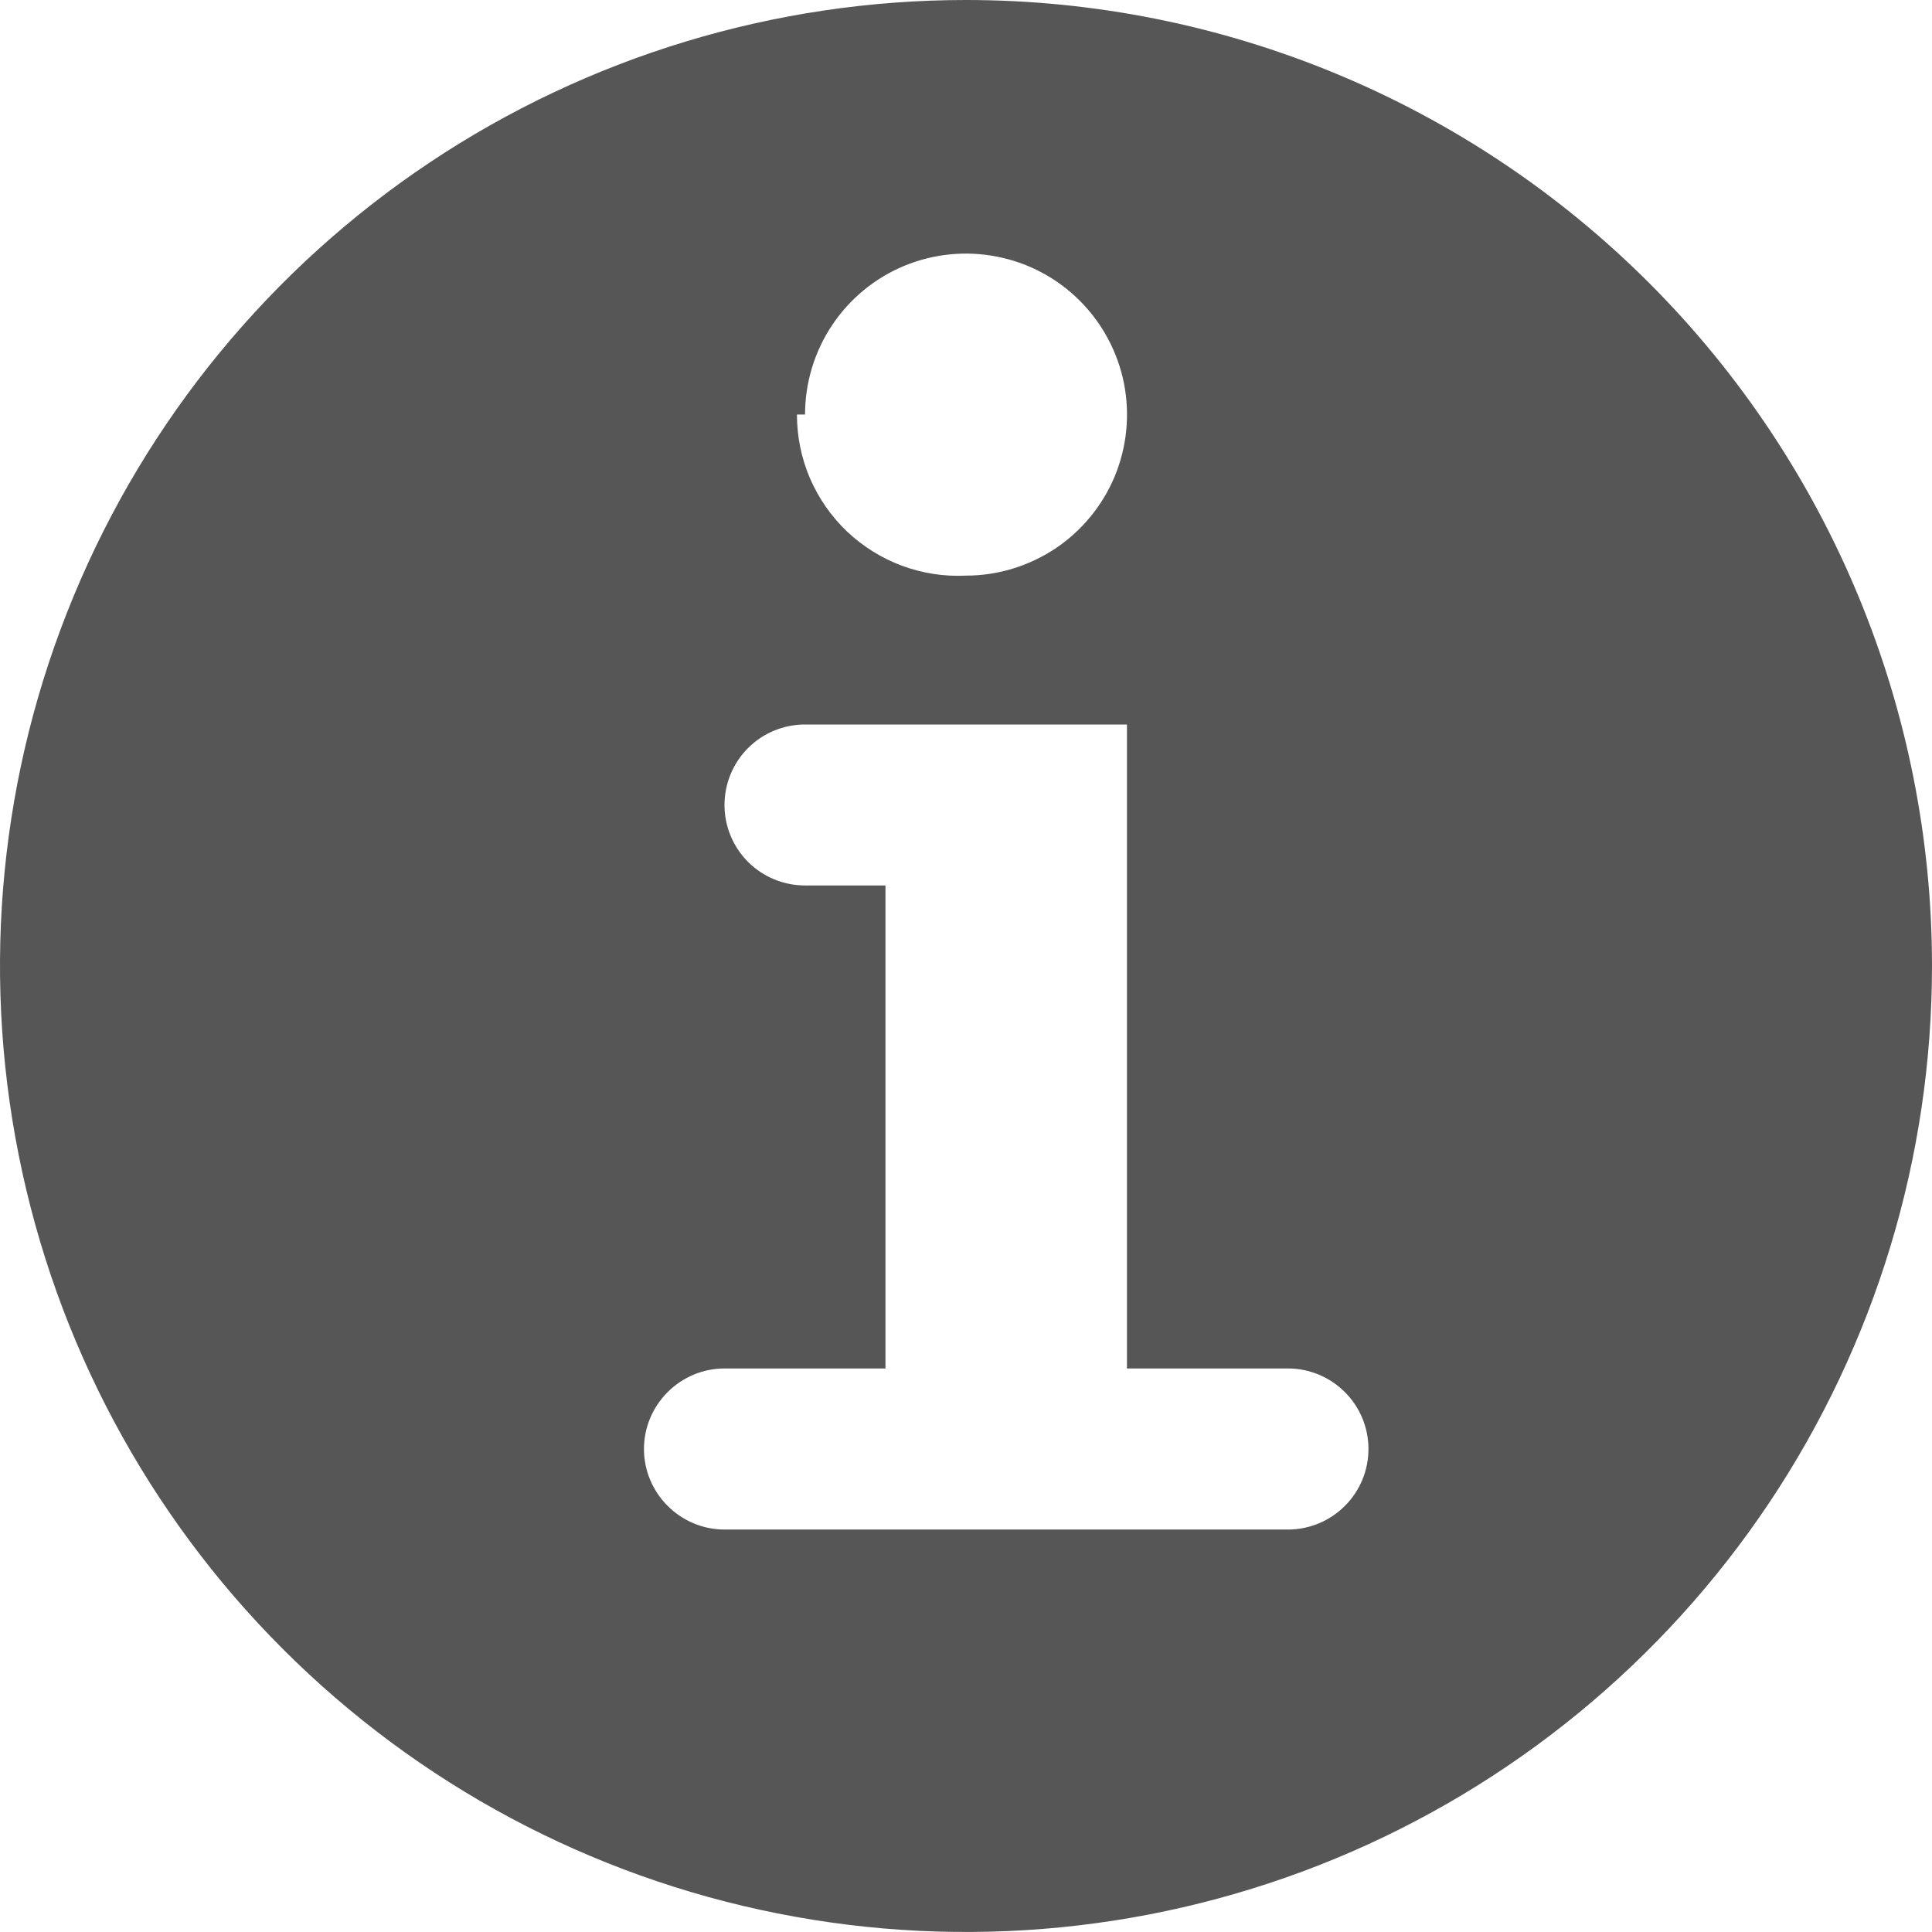
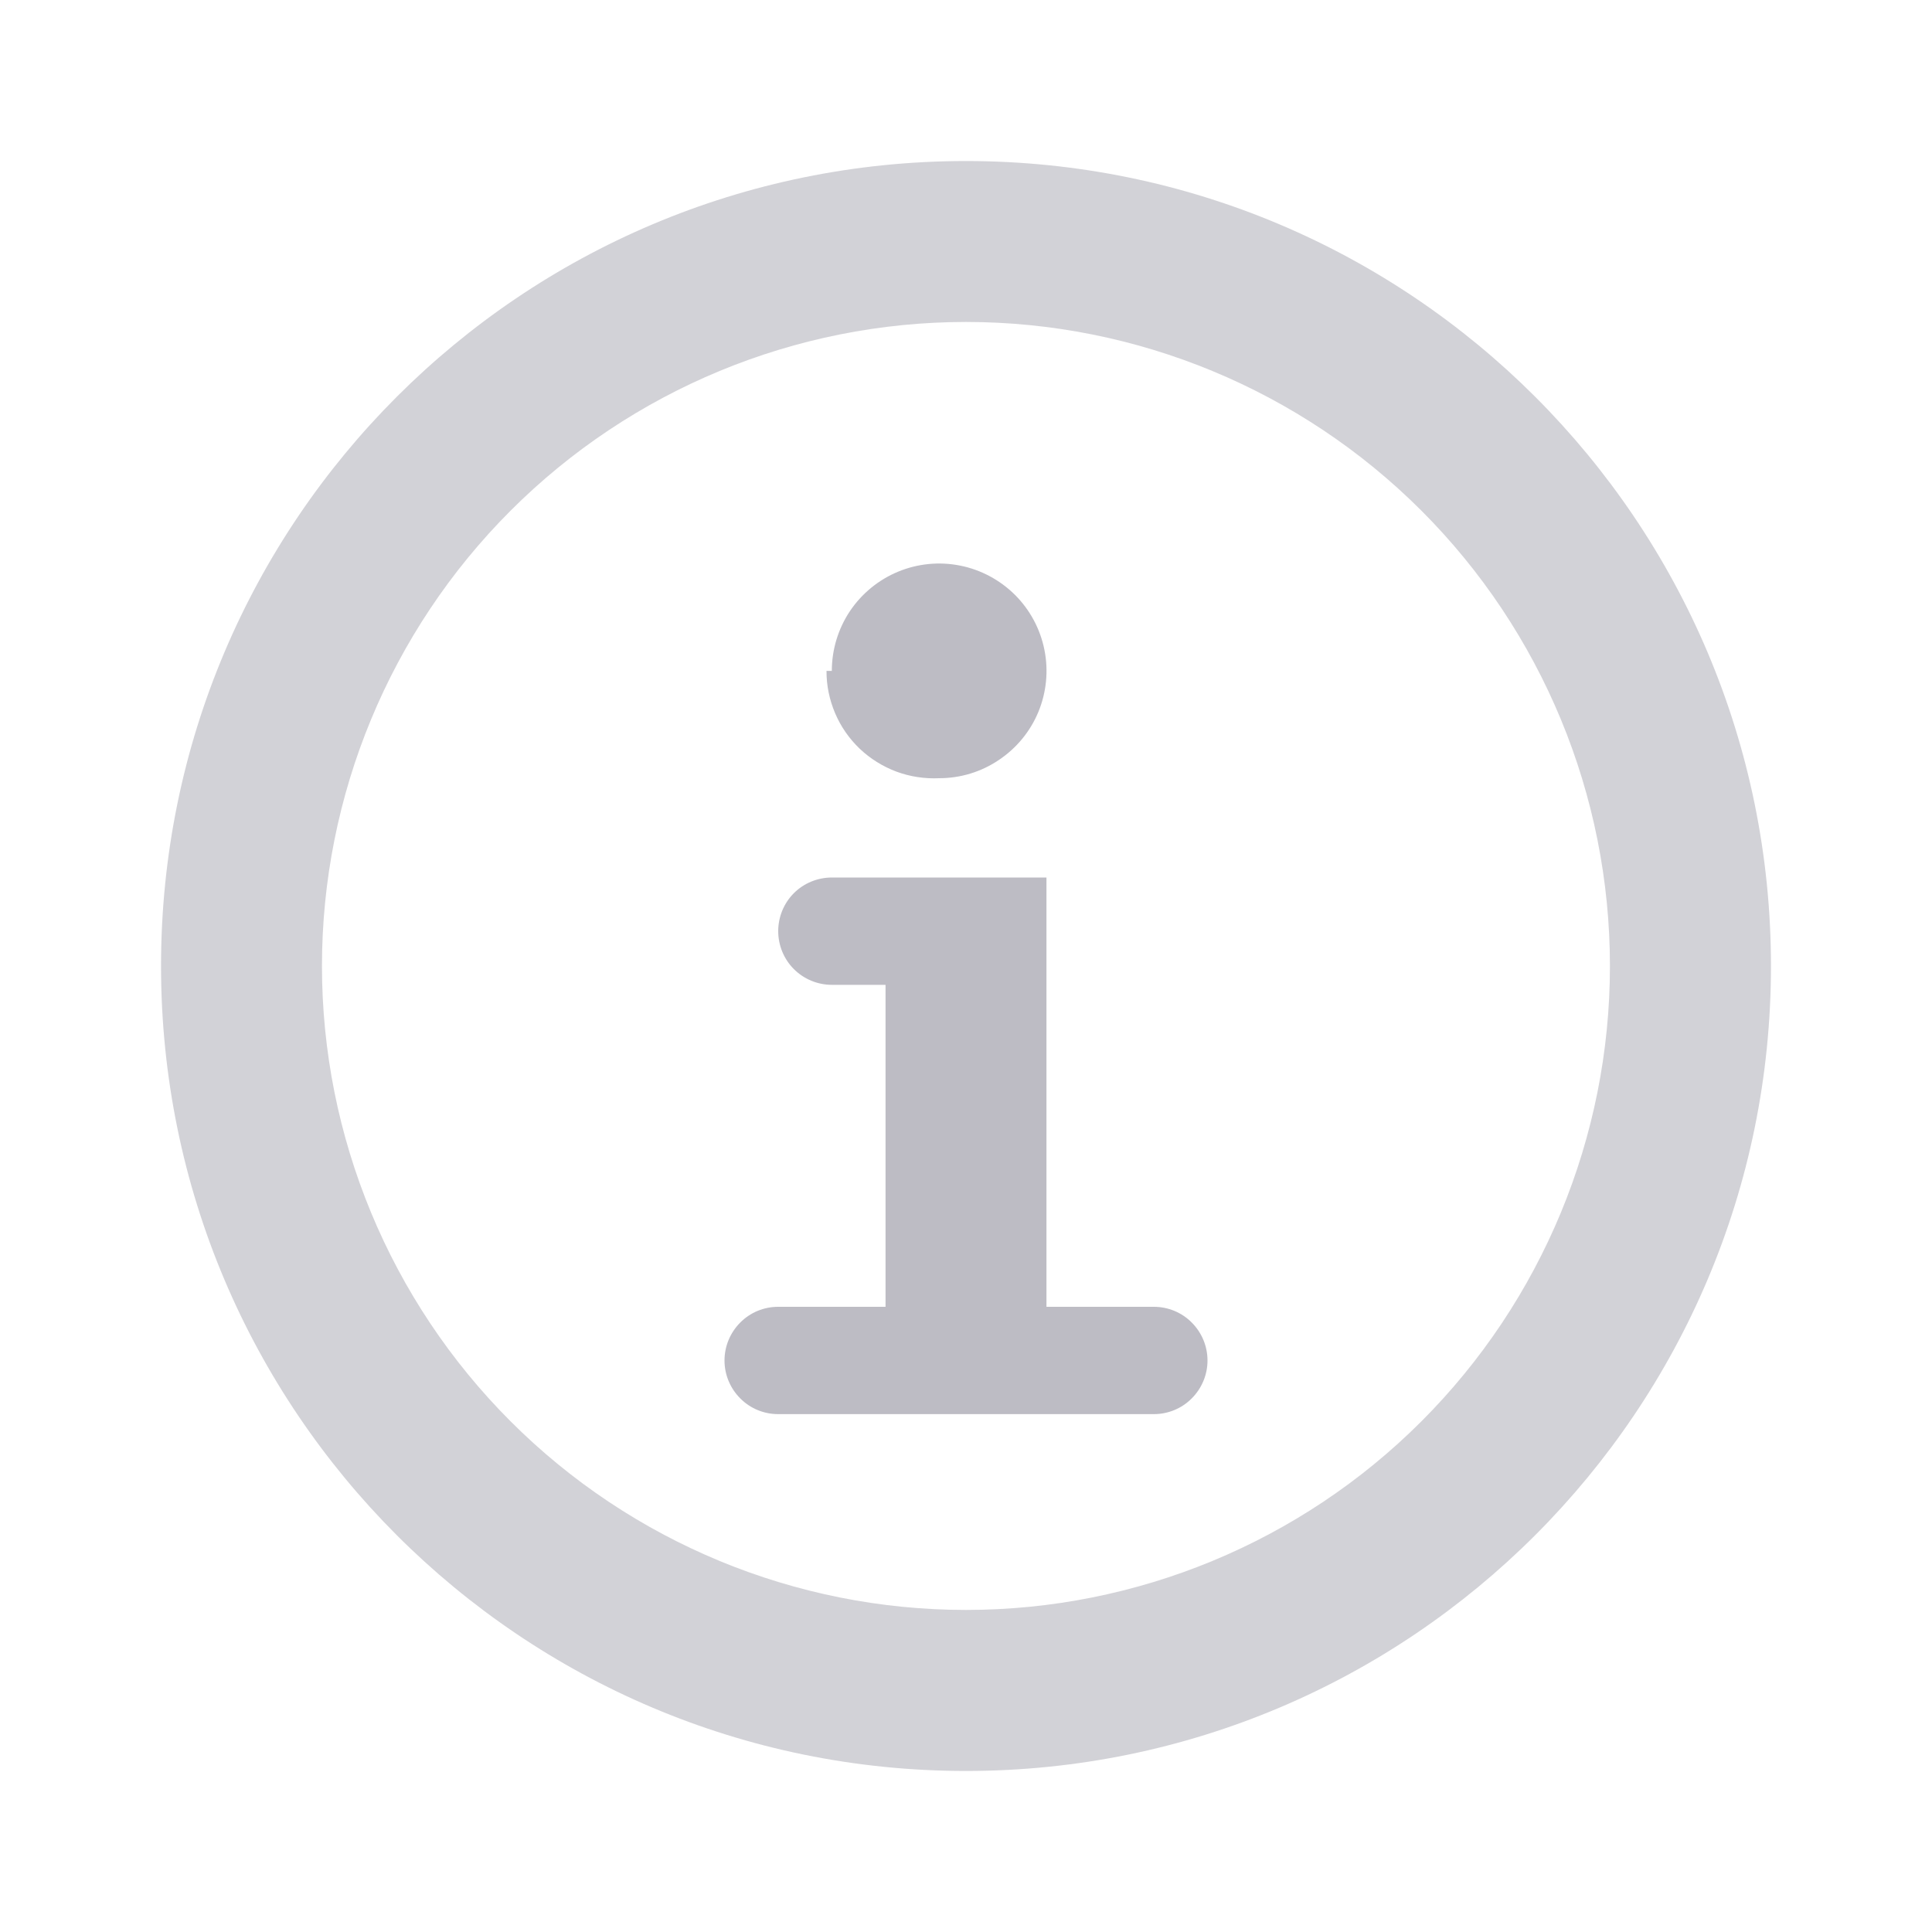
- <svg xmlns="http://www.w3.org/2000/svg" width="16" height="16" viewBox="0 0 16 16" fill="none">
-   <path d="M8 0C6.418 0 4.871 0.469 3.555 1.348C2.24 2.227 1.214 3.477 0.609 4.939C0.003 6.4 -0.155 8.009 0.154 9.561C0.462 11.113 1.224 12.538 2.343 13.657C3.462 14.776 4.887 15.538 6.439 15.846C7.991 16.155 9.6 15.996 11.062 15.391C12.523 14.786 13.773 13.76 14.652 12.445C15.531 11.129 16 9.582 16 8C16 5.878 15.157 3.843 13.657 2.343C12.157 0.843 10.122 0 8 0ZM6.667 3.433C6.667 3.17 6.745 2.912 6.891 2.693C7.038 2.473 7.246 2.302 7.49 2.201C7.733 2.101 8.001 2.074 8.26 2.126C8.519 2.177 8.756 2.304 8.943 2.491C9.129 2.677 9.256 2.915 9.308 3.173C9.359 3.432 9.333 3.7 9.232 3.944C9.131 4.187 8.96 4.395 8.741 4.542C8.521 4.688 8.264 4.767 8 4.767C7.819 4.776 7.639 4.748 7.469 4.685C7.3 4.622 7.145 4.525 7.014 4.401C6.883 4.276 6.779 4.126 6.707 3.959C6.636 3.793 6.6 3.614 6.6 3.433H6.667ZM11.333 12C11.333 12.177 11.263 12.346 11.138 12.471C11.013 12.596 10.844 12.667 10.667 12.667H6C5.823 12.667 5.654 12.596 5.529 12.471C5.404 12.346 5.333 12.177 5.333 12C5.333 11.823 5.404 11.654 5.529 11.529C5.654 11.404 5.823 11.333 6 11.333H7.333V7.333H6.667C6.49 7.333 6.32 7.263 6.195 7.138C6.07 7.013 6 6.843 6 6.667C6 6.49 6.07 6.32 6.195 6.195C6.32 6.07 6.49 6 6.667 6H9.333V11.333H10.667C10.844 11.333 11.013 11.404 11.138 11.529C11.263 11.654 11.333 11.823 11.333 12Z" fill="#565656" />
+ <svg xmlns="http://www.w3.org/2000/svg" width="20" height="20" viewBox="0 0 20 20" fill="none">
+   <g opacity="0.5">
+     <path fill-rule="evenodd" clip-rule="evenodd" d="M10 18.333C5.397 18.333 1.667 14.602 1.667 10C1.667 5.397 5.397 1.667 10 1.667C14.602 1.667 18.333 5.397 18.333 10C18.333 14.602 14.602 18.333 10 18.333ZM10 16.666C11.768 16.666 13.464 15.964 14.714 14.714C15.964 13.464 16.666 11.768 16.666 10C16.666 8.232 15.964 6.536 14.714 5.286C13.464 4.036 11.768 3.333 10 3.333C8.232 3.333 6.536 4.036 5.286 5.286C4.036 6.536 3.333 8.232 3.333 10C3.333 11.768 4.036 13.464 5.286 14.714C6.536 15.964 8.232 16.666 10 16.666Z" fill="#A6A5AF" />
+     <path d="M8.798 6.327C8.676 6.51 8.611 6.725 8.611 6.945H8.556C8.555 7.095 8.586 7.244 8.645 7.383C8.704 7.522 8.791 7.647 8.9 7.751C9.01 7.855 9.139 7.935 9.28 7.988C9.421 8.04 9.572 8.063 9.722 8.056C9.942 8.056 10.157 7.991 10.339 7.868C10.522 7.746 10.665 7.573 10.749 7.37C10.833 7.167 10.855 6.943 10.812 6.728C10.769 6.512 10.663 6.314 10.508 6.159C10.352 6.004 10.155 5.898 9.939 5.855C9.723 5.812 9.5 5.834 9.297 5.918C9.094 6.002 8.92 6.145 8.798 6.327Z" fill="#7B798A" />
+     <path d="M12.337 14.476C12.441 14.372 12.5 14.231 12.5 14.084C12.5 13.936 12.441 13.795 12.337 13.691C12.233 13.586 12.092 13.528 11.944 13.528H10.833V9.084H8.611C8.464 9.084 8.322 9.142 8.218 9.246C8.114 9.35 8.056 9.492 8.056 9.639C8.056 9.786 8.114 9.928 8.218 10.032C8.322 10.136 8.464 10.195 8.611 10.195H9.167V13.528H8.056C7.908 13.528 7.767 13.586 7.663 13.691C7.559 13.795 7.5 13.936 7.5 14.084C7.5 14.231 7.559 14.372 7.663 14.476C7.767 14.581 7.908 14.639 8.056 14.639H11.944C12.092 14.639 12.233 14.581 12.337 14.476Z" fill="#7B798A" />
+   </g>
</svg>
